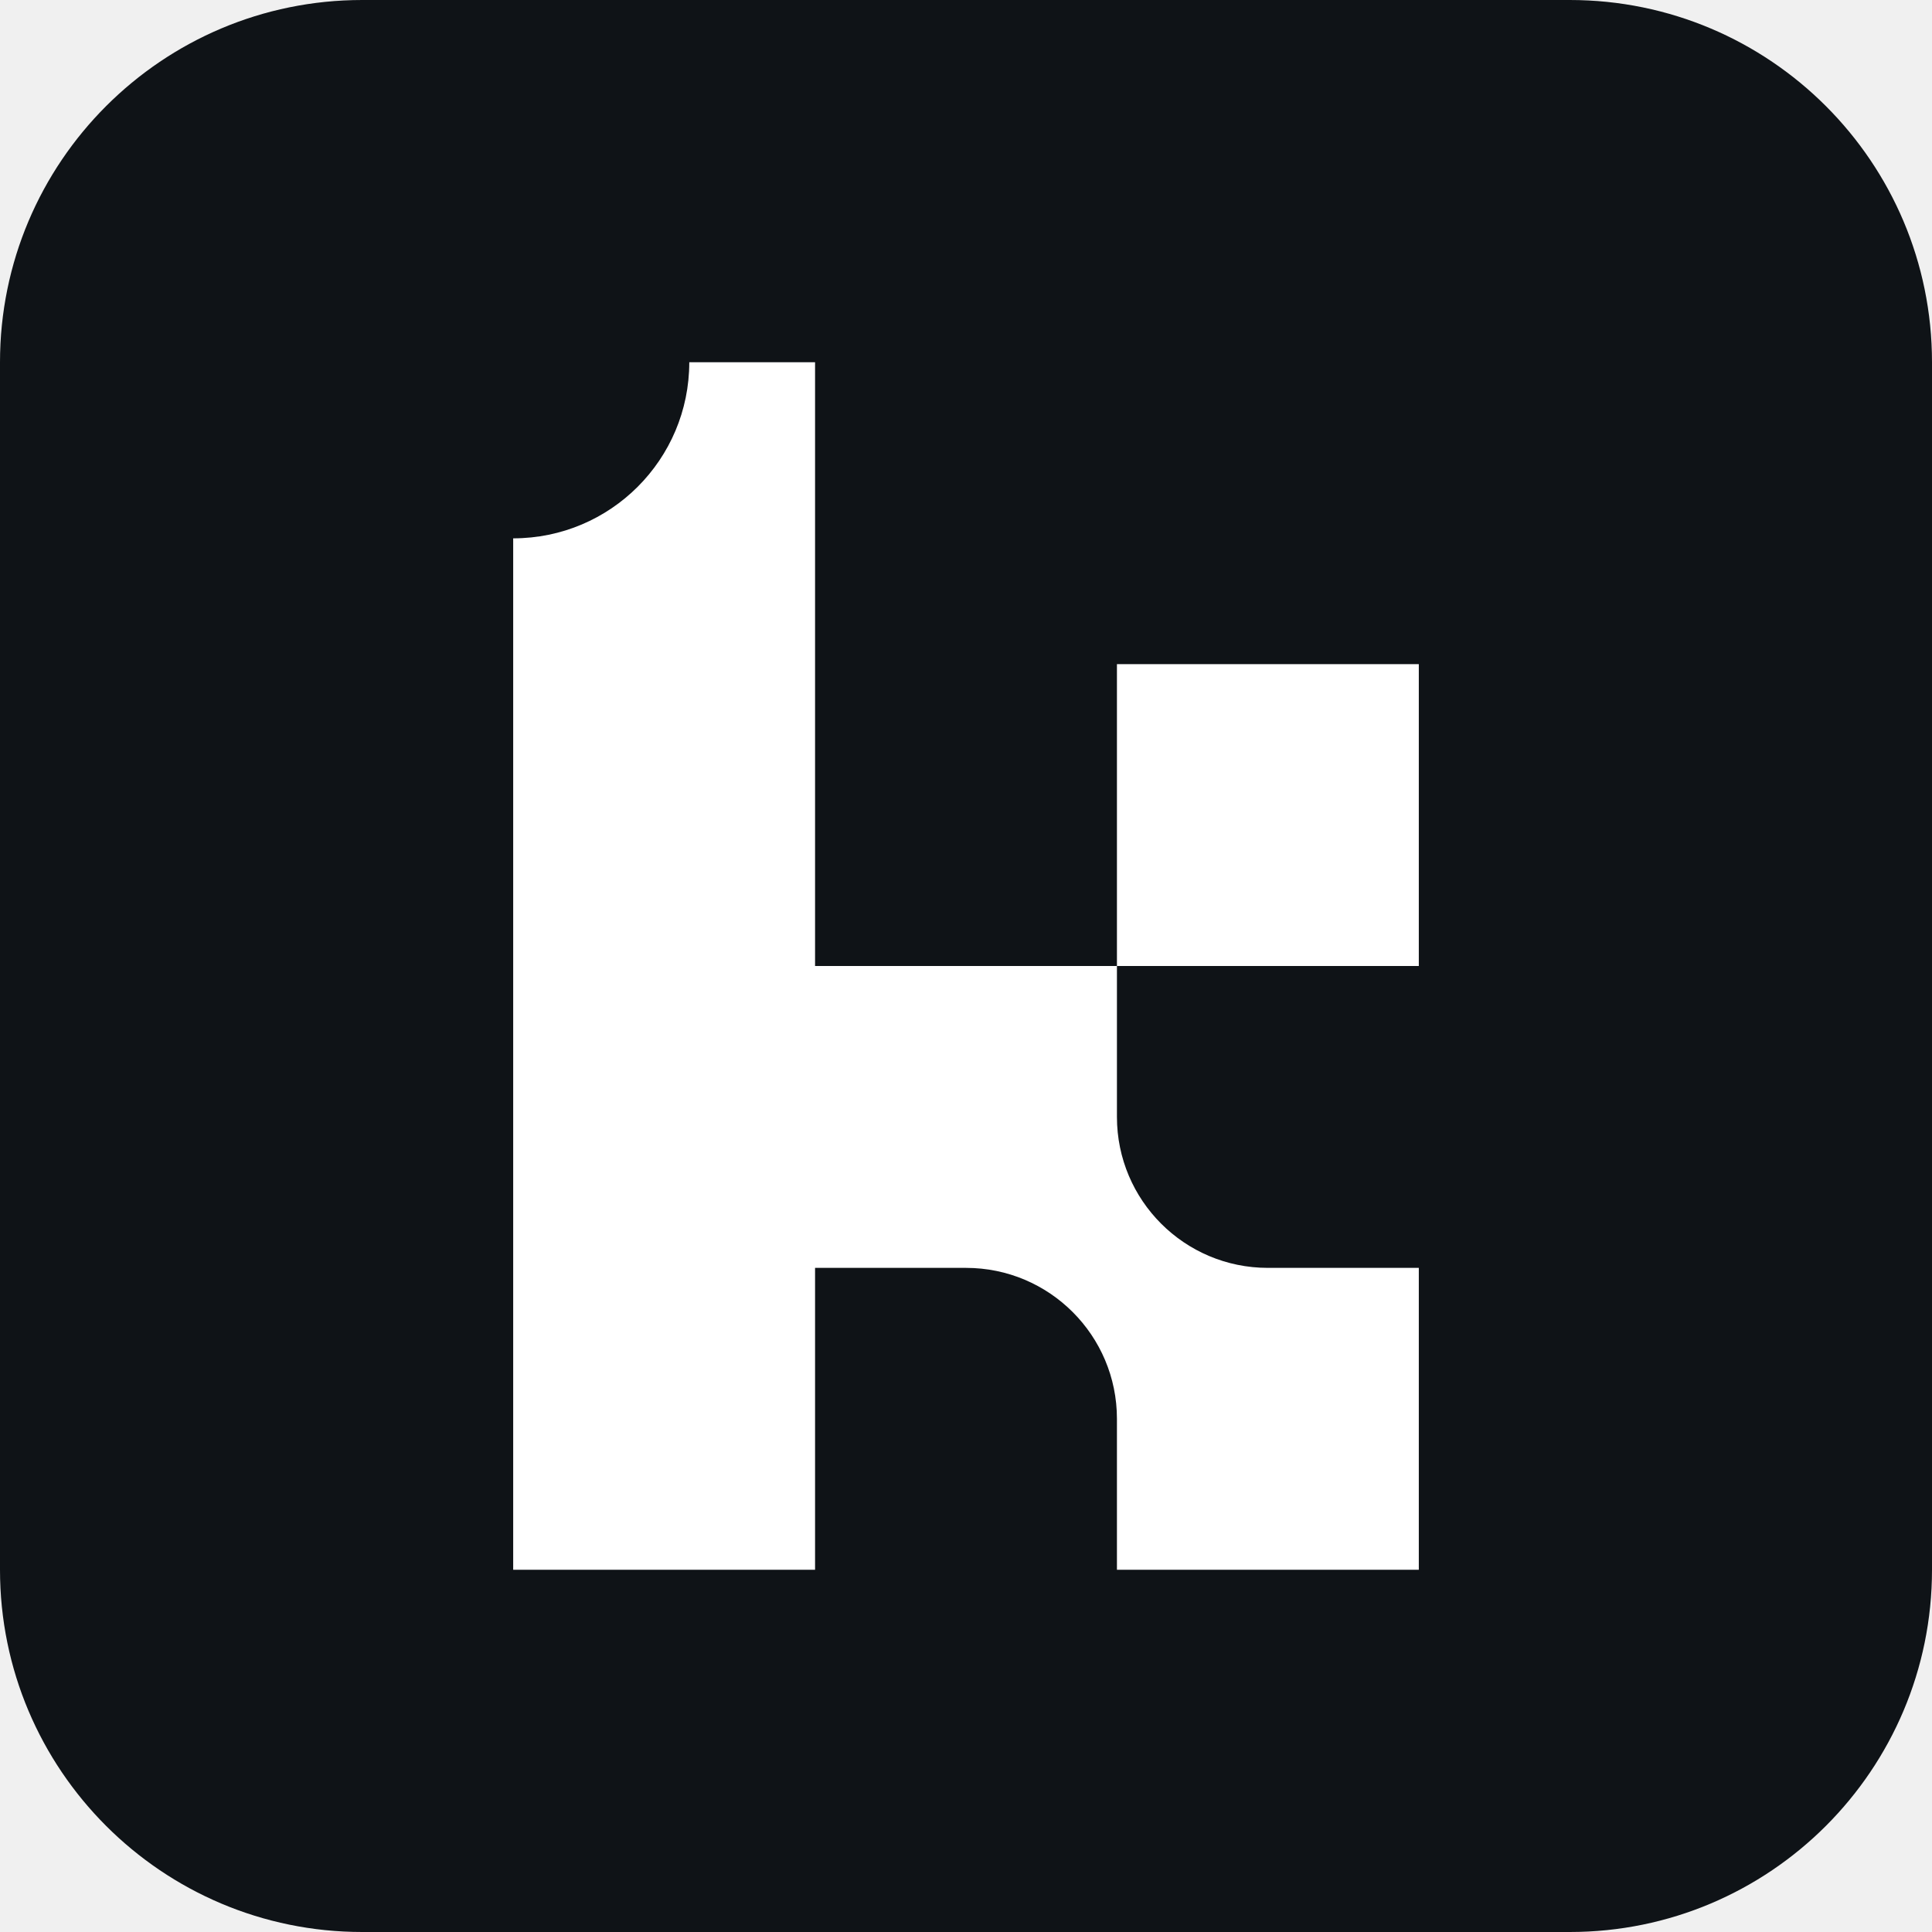
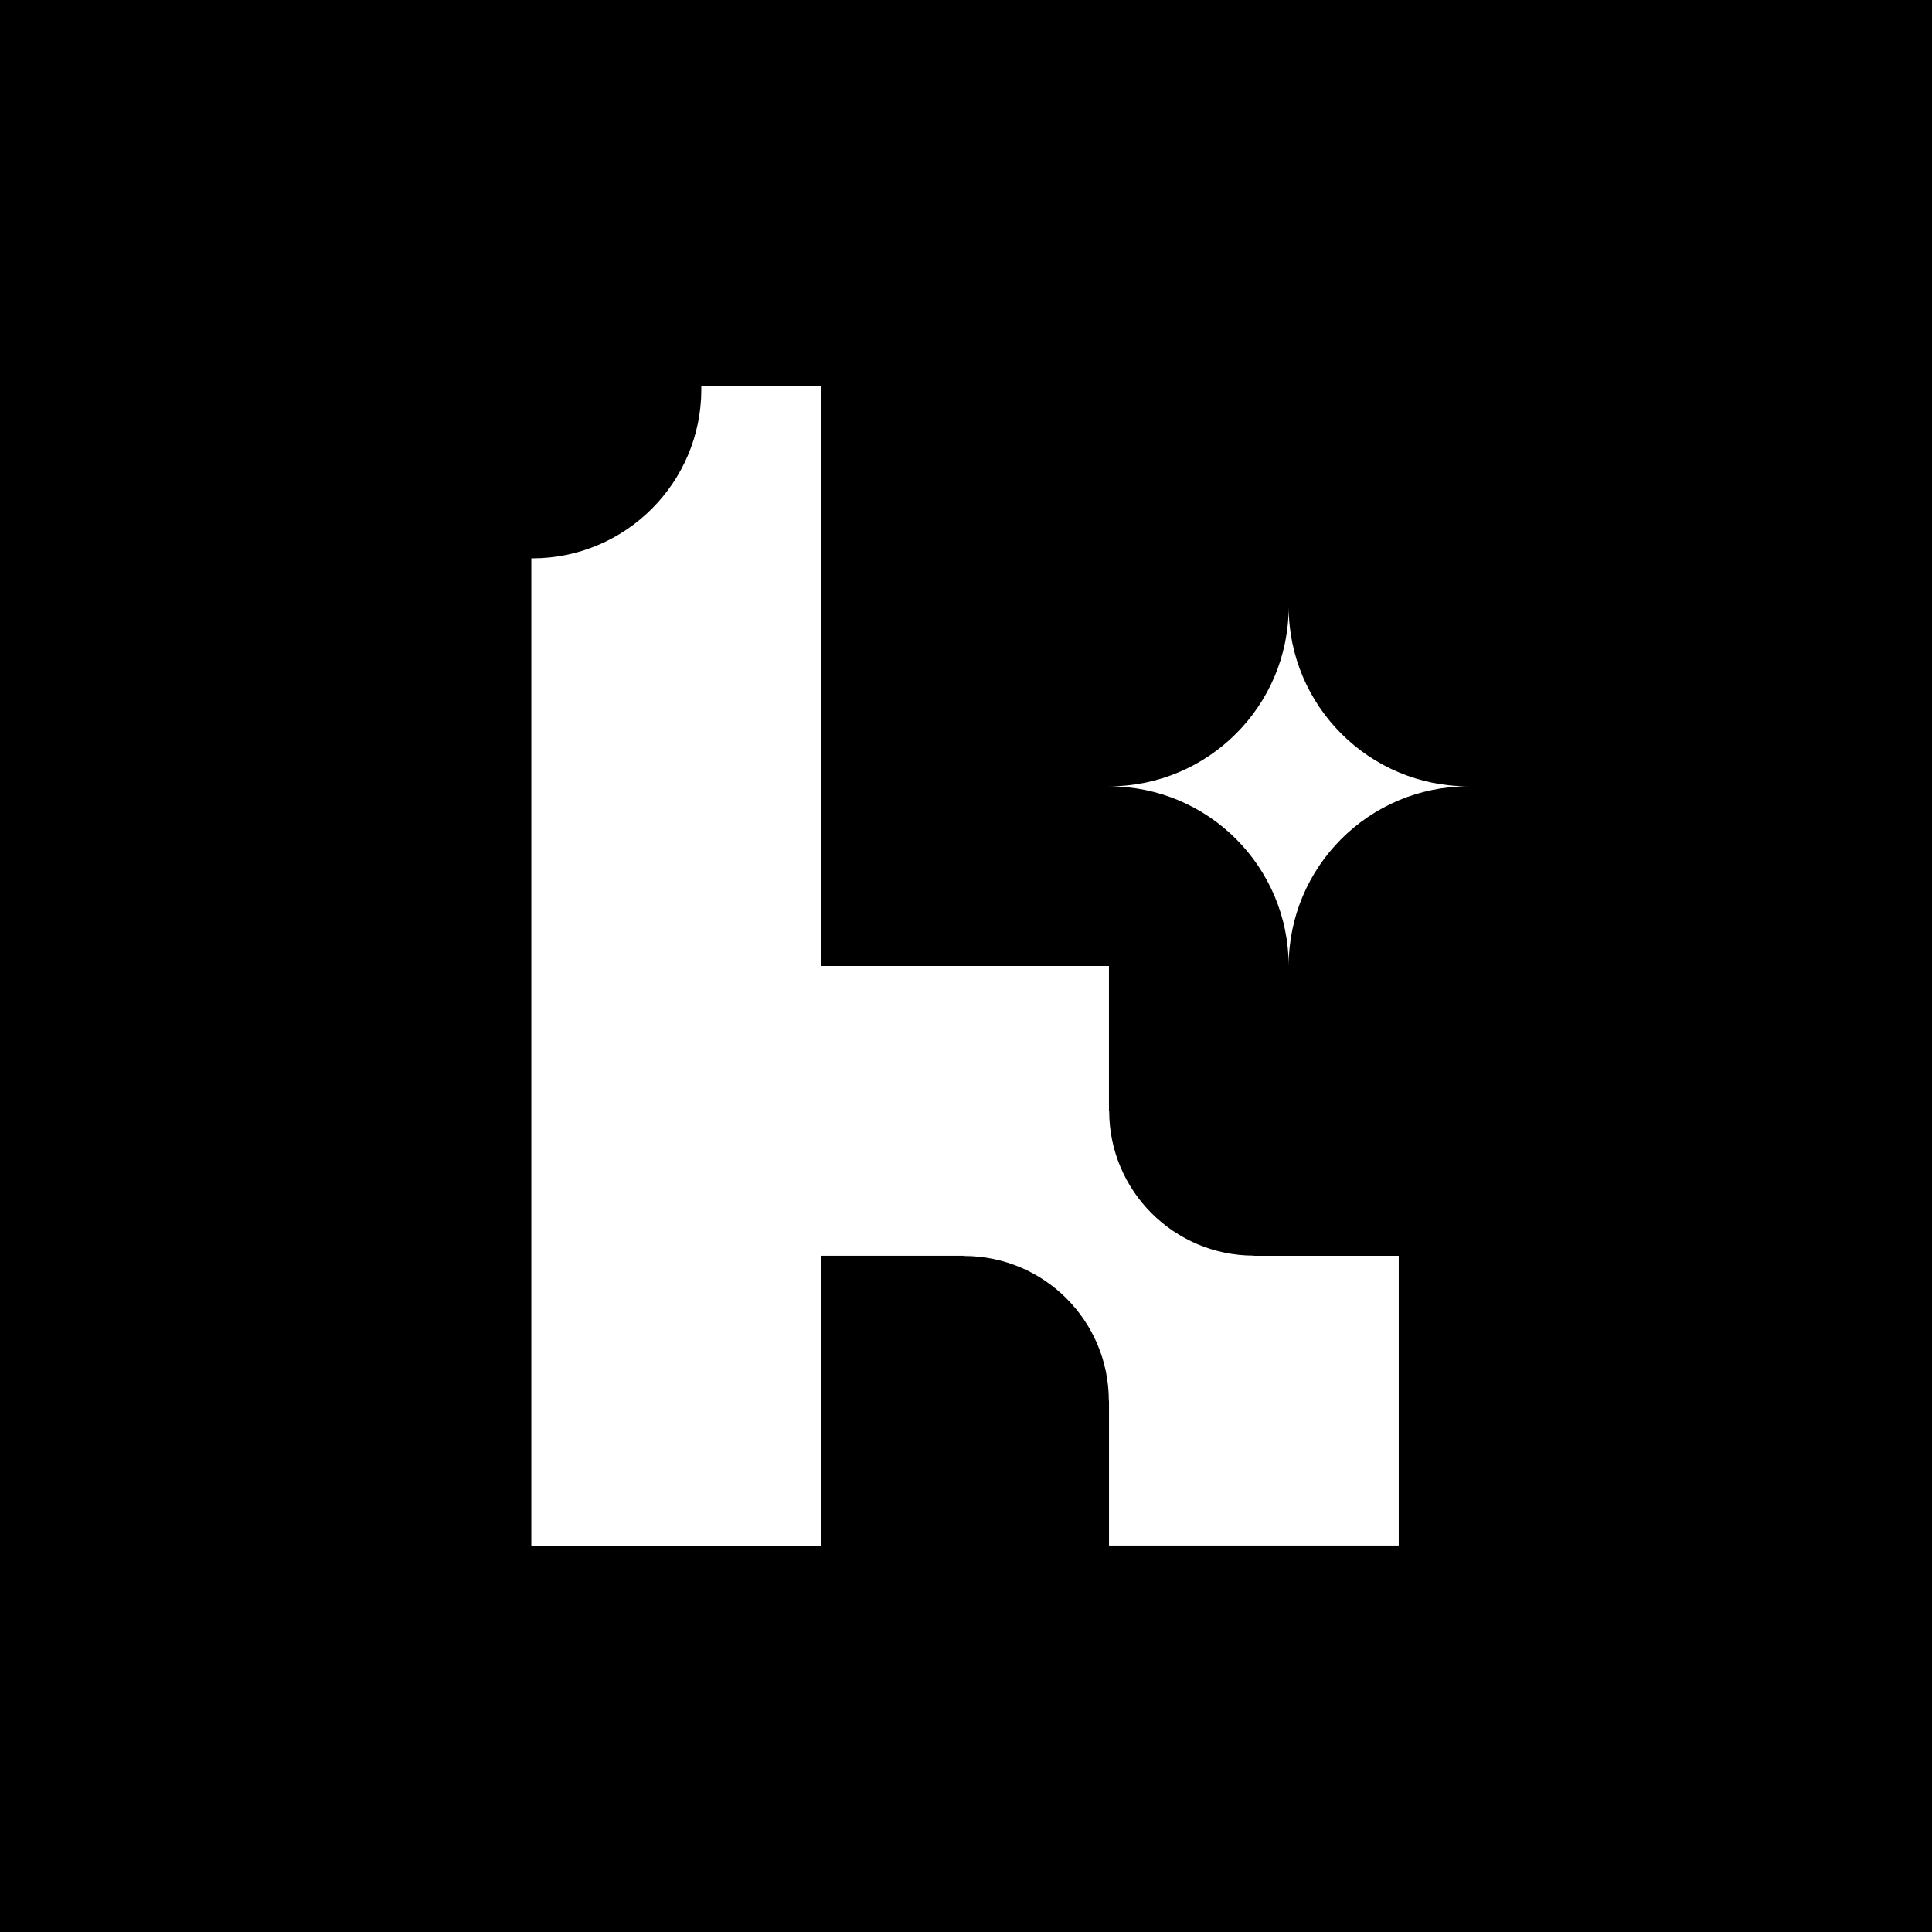
- <svg xmlns="http://www.w3.org/2000/svg" viewBox="0 0 512 512">
-   <rect width="512" height="512" rx="96" fill="#0f1317" />
-   <svg x="136" y="96" width="240" height="320" viewBox="0 0 36 48">
-     <path fill="#fff" d="M7 0h5v48H0V7a7 7 0 0 0 7-7ZM24 12h12v12H24ZM12 24h12v12H12ZM24 36h12v12H24ZM30 36a6 6 0 0 0-6 6 6 6 0 0 0-6-6 6 6 0 0 0 6-6 6 6 0 0 0 6 6Z" />
-   </svg>
+ <svg xmlns="http://www.w3.org/2000/svg" viewBox="0 0 1000 1000">
+   <rect width="1000" height="1000" />
+   <g fill="#fff">
+     <path d="M760.014,407c-51.328,0 -93,41.672 -93,93c0,-51.328 -41.672,-93 -93,-93c51.328,0 93,-41.672 93,-93c0,51.328 41.672,93 93,93Z" />
+     <rect x="574.014" y="650" width="149.972" height="149.972" />
+     <rect x="424.014" y="500" width="149.972" height="149.972" />
+     <path d="M362.987,200l61.999,0l0,600l-149.972,0l-0,-511.001c0.162,0.001 0.324,0.001 0.486,0.001c48.293,0 87.5,-39.207 87.5,-87.5c0,-0.501 -0.004,-1.001 -0.013,-1.5Z" />
+     <path d="M649.014,649.908l0,0.184c-41.343,0 -74.908,33.565 -74.908,74.908l-0.184,0c0,-41.343 -33.565,-74.908 -74.908,-74.908l0,-0.184c41.343,0 74.908,-33.565 74.908,-74.908l0.184,0c0,41.343 33.565,74.908 74.908,74.908Z" />
+   </g>
</svg>
